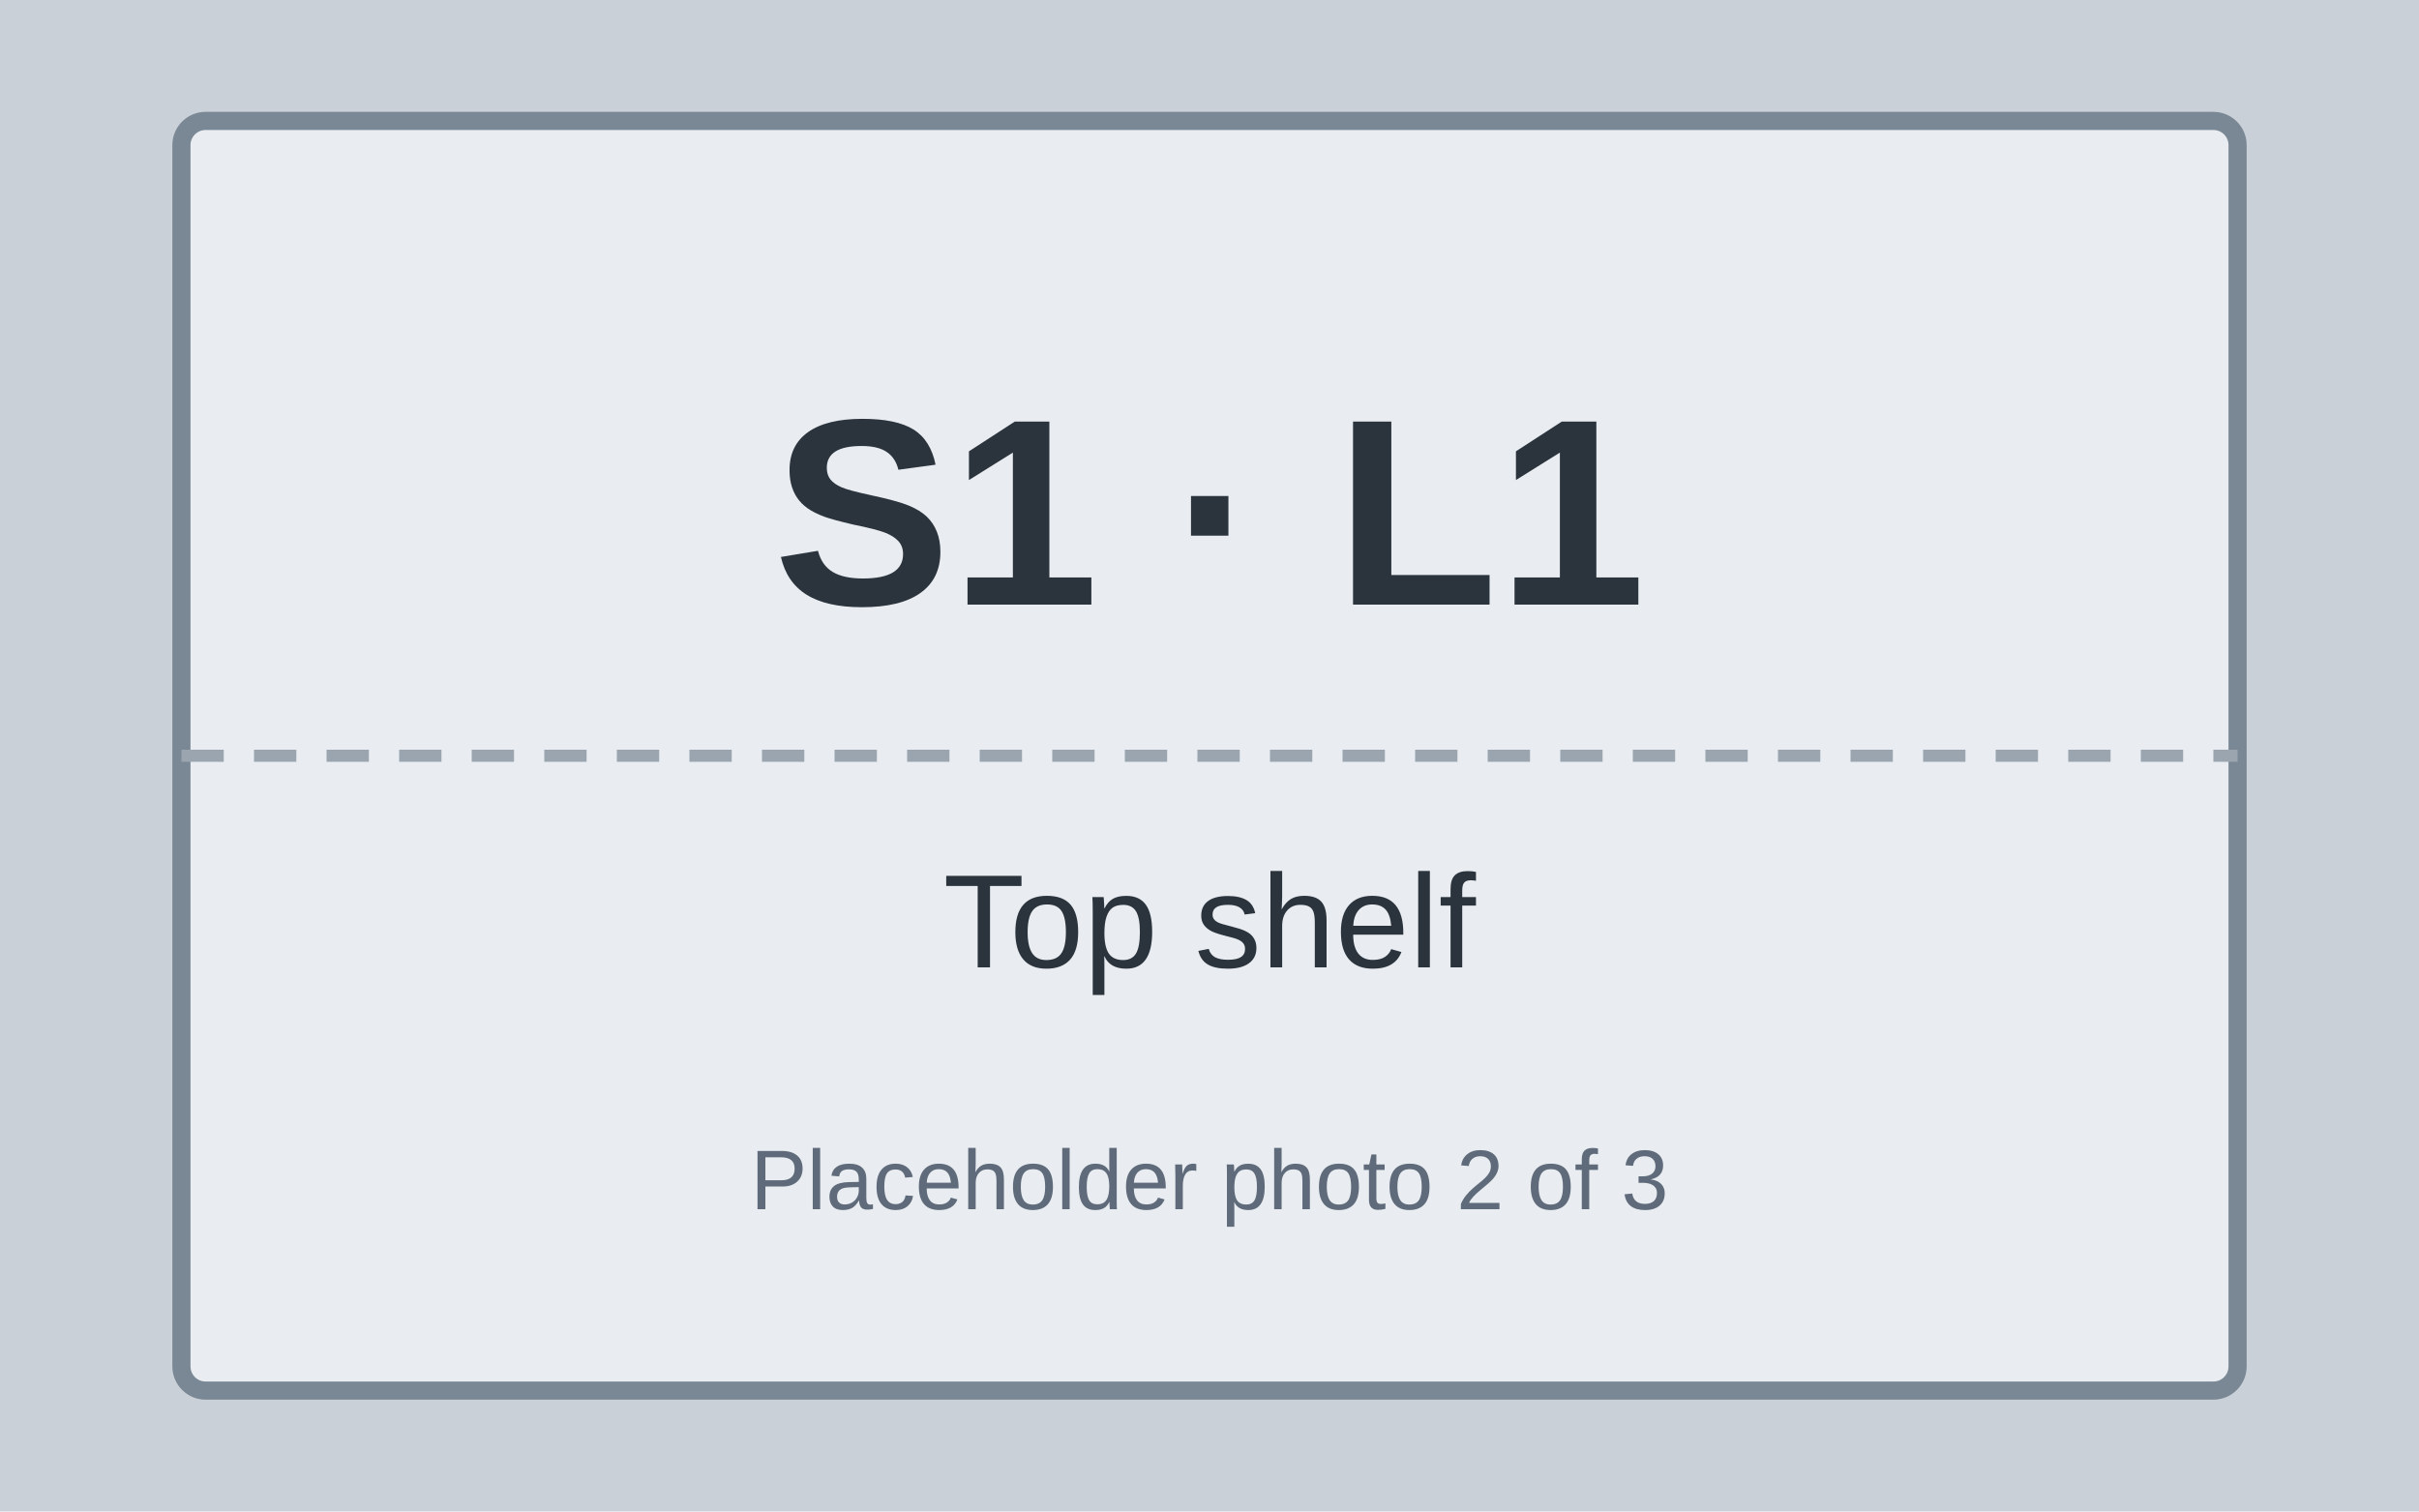
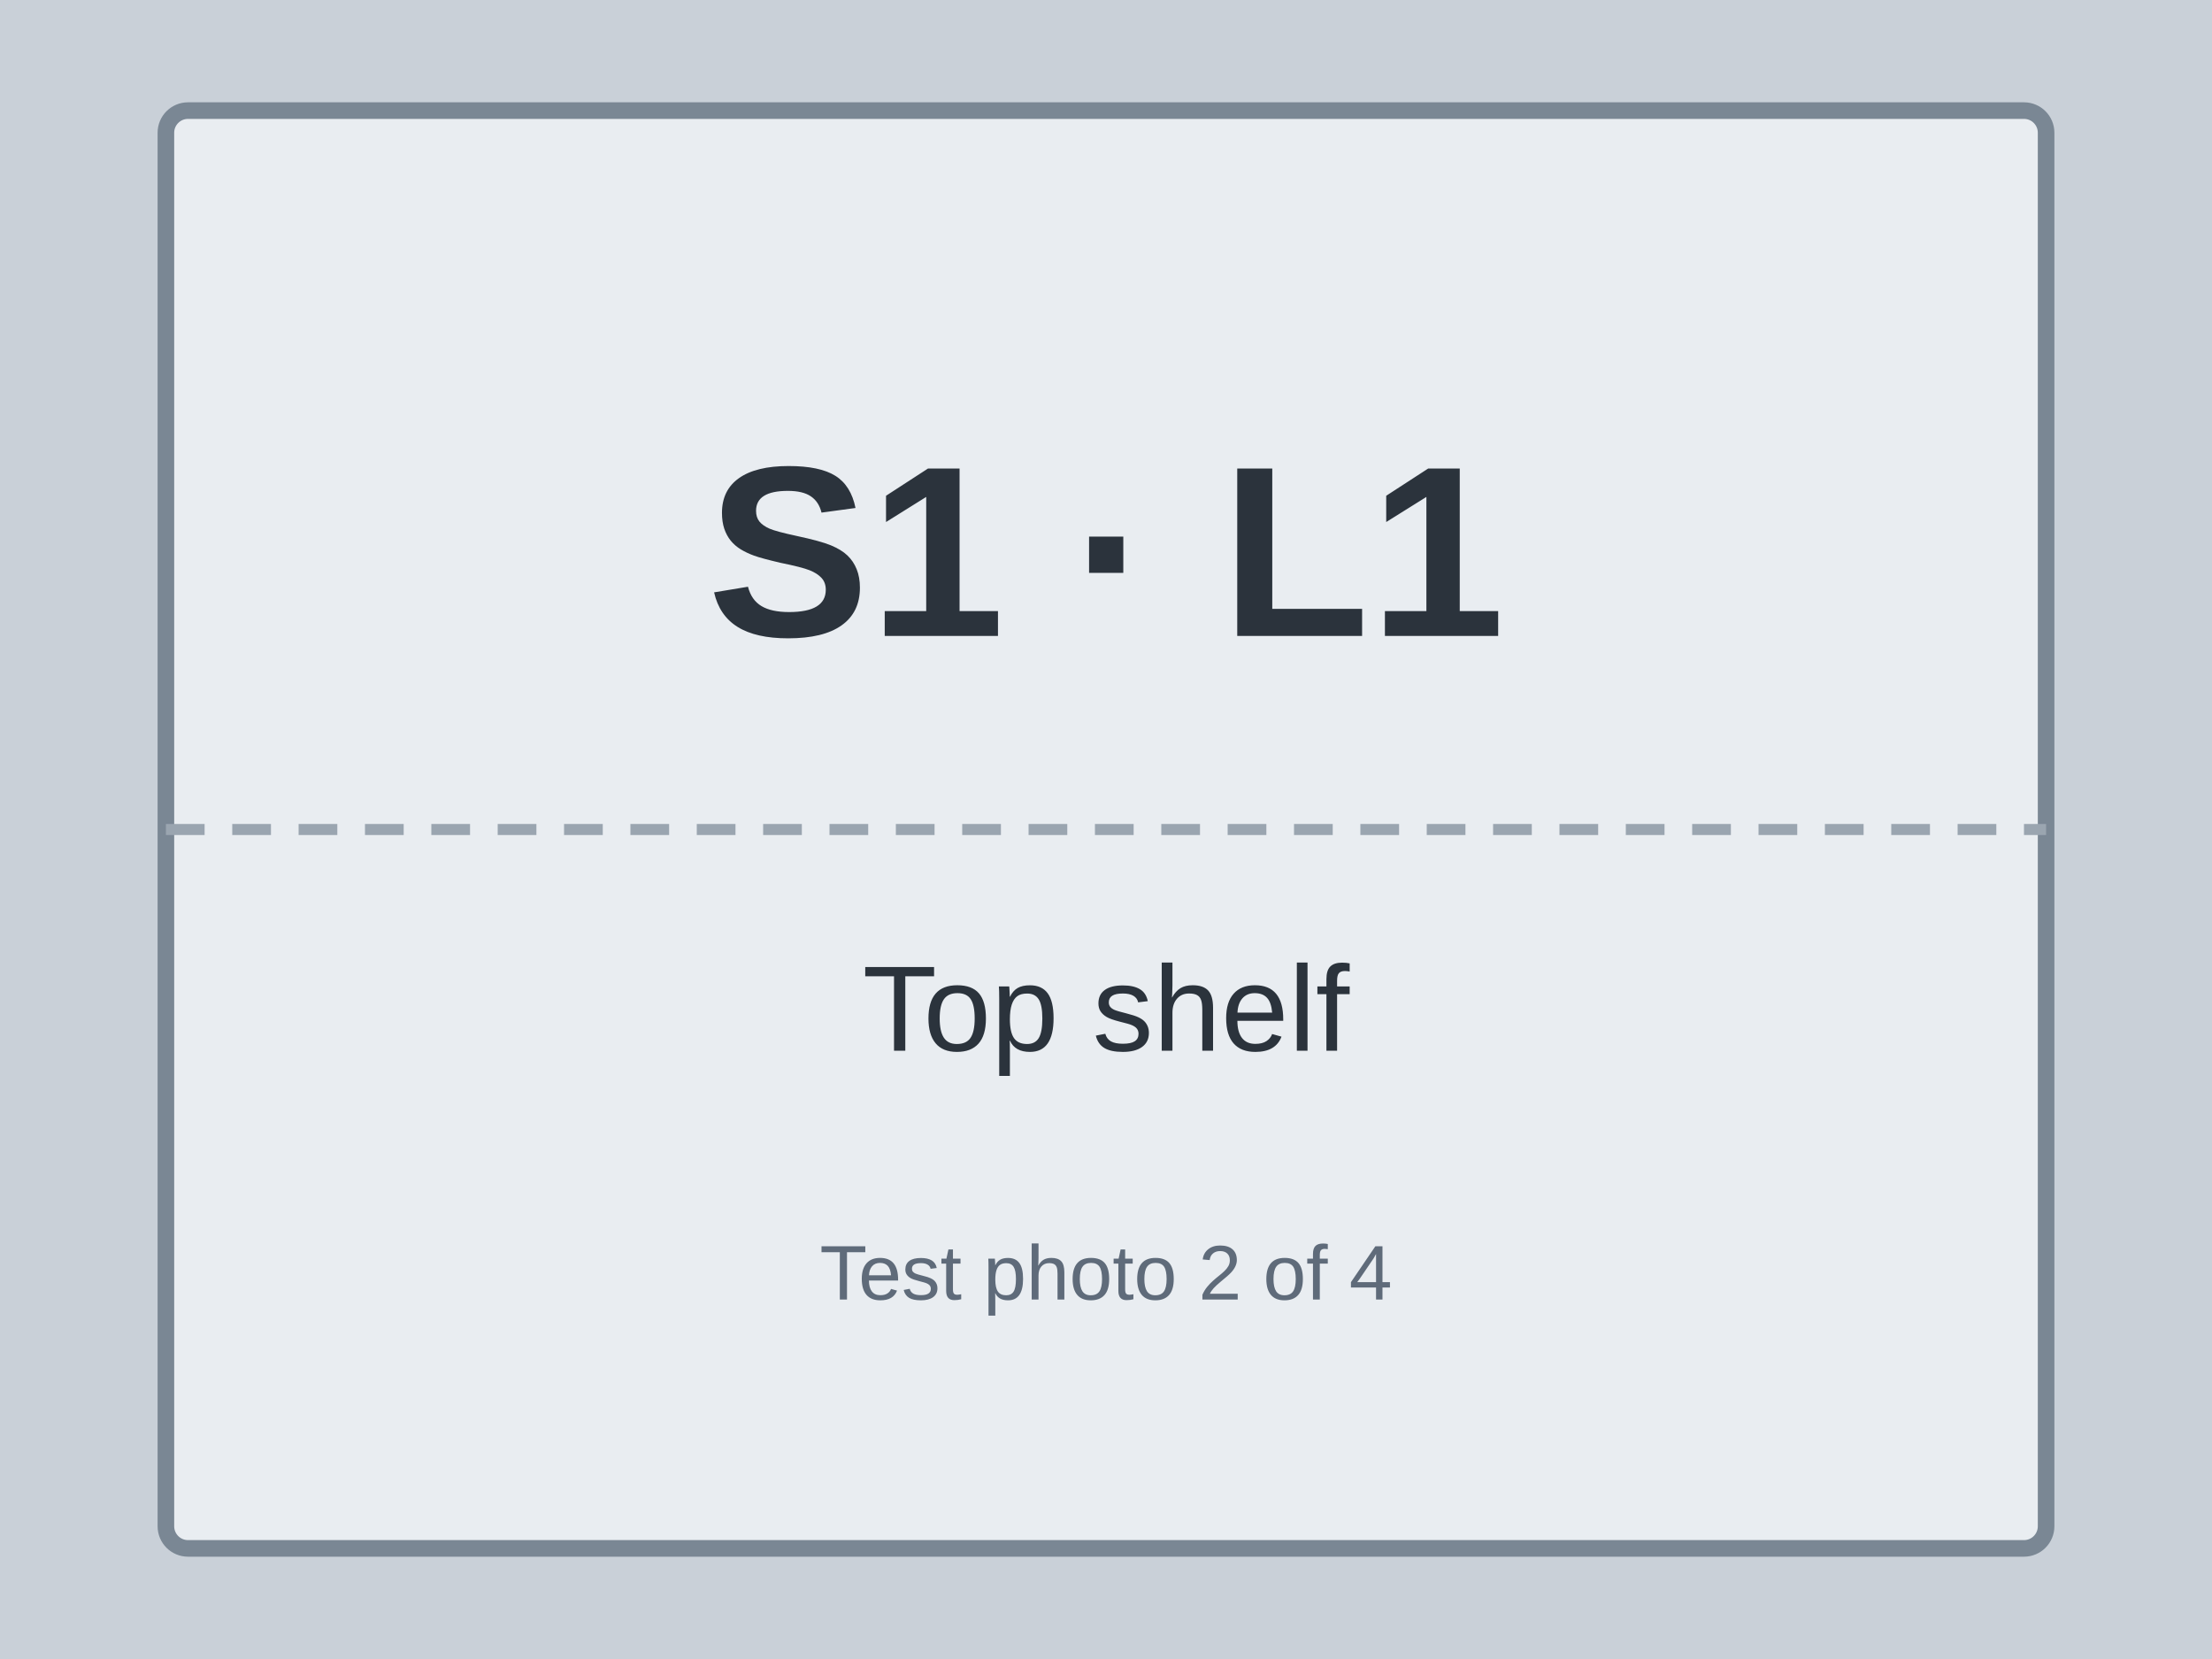
- <svg xmlns="http://www.w3.org/2000/svg" viewBox="0 0 800 500" width="800" height="500">
-   <rect width="800" height="500" fill="#c9d0d8" />
-   <rect x="60" y="40" width="680" height="420" rx="8" fill="#e9edf1" stroke="#7a8794" stroke-width="6" />
-   <line x1="60" y1="250" x2="740" y2="250" stroke="#9aa5b0" stroke-width="4" stroke-dasharray="14 10" />
-   <text x="400" y="200" text-anchor="middle" font-family="Arial, Helvetica, sans-serif" font-size="88" font-weight="700" fill="#2b333c">S1 · L1</text>
-   <text x="400" y="320" text-anchor="middle" font-family="Arial, Helvetica, sans-serif" font-size="44" fill="#2b333c">Top shelf</text>
-   <text x="400" y="400" text-anchor="middle" font-family="Arial, Helvetica, sans-serif" font-size="28" fill="#5f6b7a">Placeholder photo 2 of 3</text>
+ <svg xmlns="http://www.w3.org/2000/svg" viewBox="0 0 800 600" width="800" height="600">
+   <rect width="800" height="600" fill="#c9d0d8" />
+   <rect x="60" y="40" width="680" height="520" rx="8" fill="#e9edf1" stroke="#7a8794" stroke-width="6" />
+   <line x1="60" y1="300" x2="740" y2="300" stroke="#9aa5b0" stroke-width="4" stroke-dasharray="14 10" />
+   <text x="400" y="230" text-anchor="middle" font-family="Arial, Helvetica, sans-serif" font-size="88" font-weight="700" fill="#2b333c">S1 · L1</text>
+   <text x="400" y="380" text-anchor="middle" font-family="Arial, Helvetica, sans-serif" font-size="44" fill="#2b333c">Top shelf</text>
+   <text x="400" y="470" text-anchor="middle" font-family="Arial, Helvetica, sans-serif" font-size="28" fill="#5f6b7a">Test photo 2 of 4</text>
</svg>
